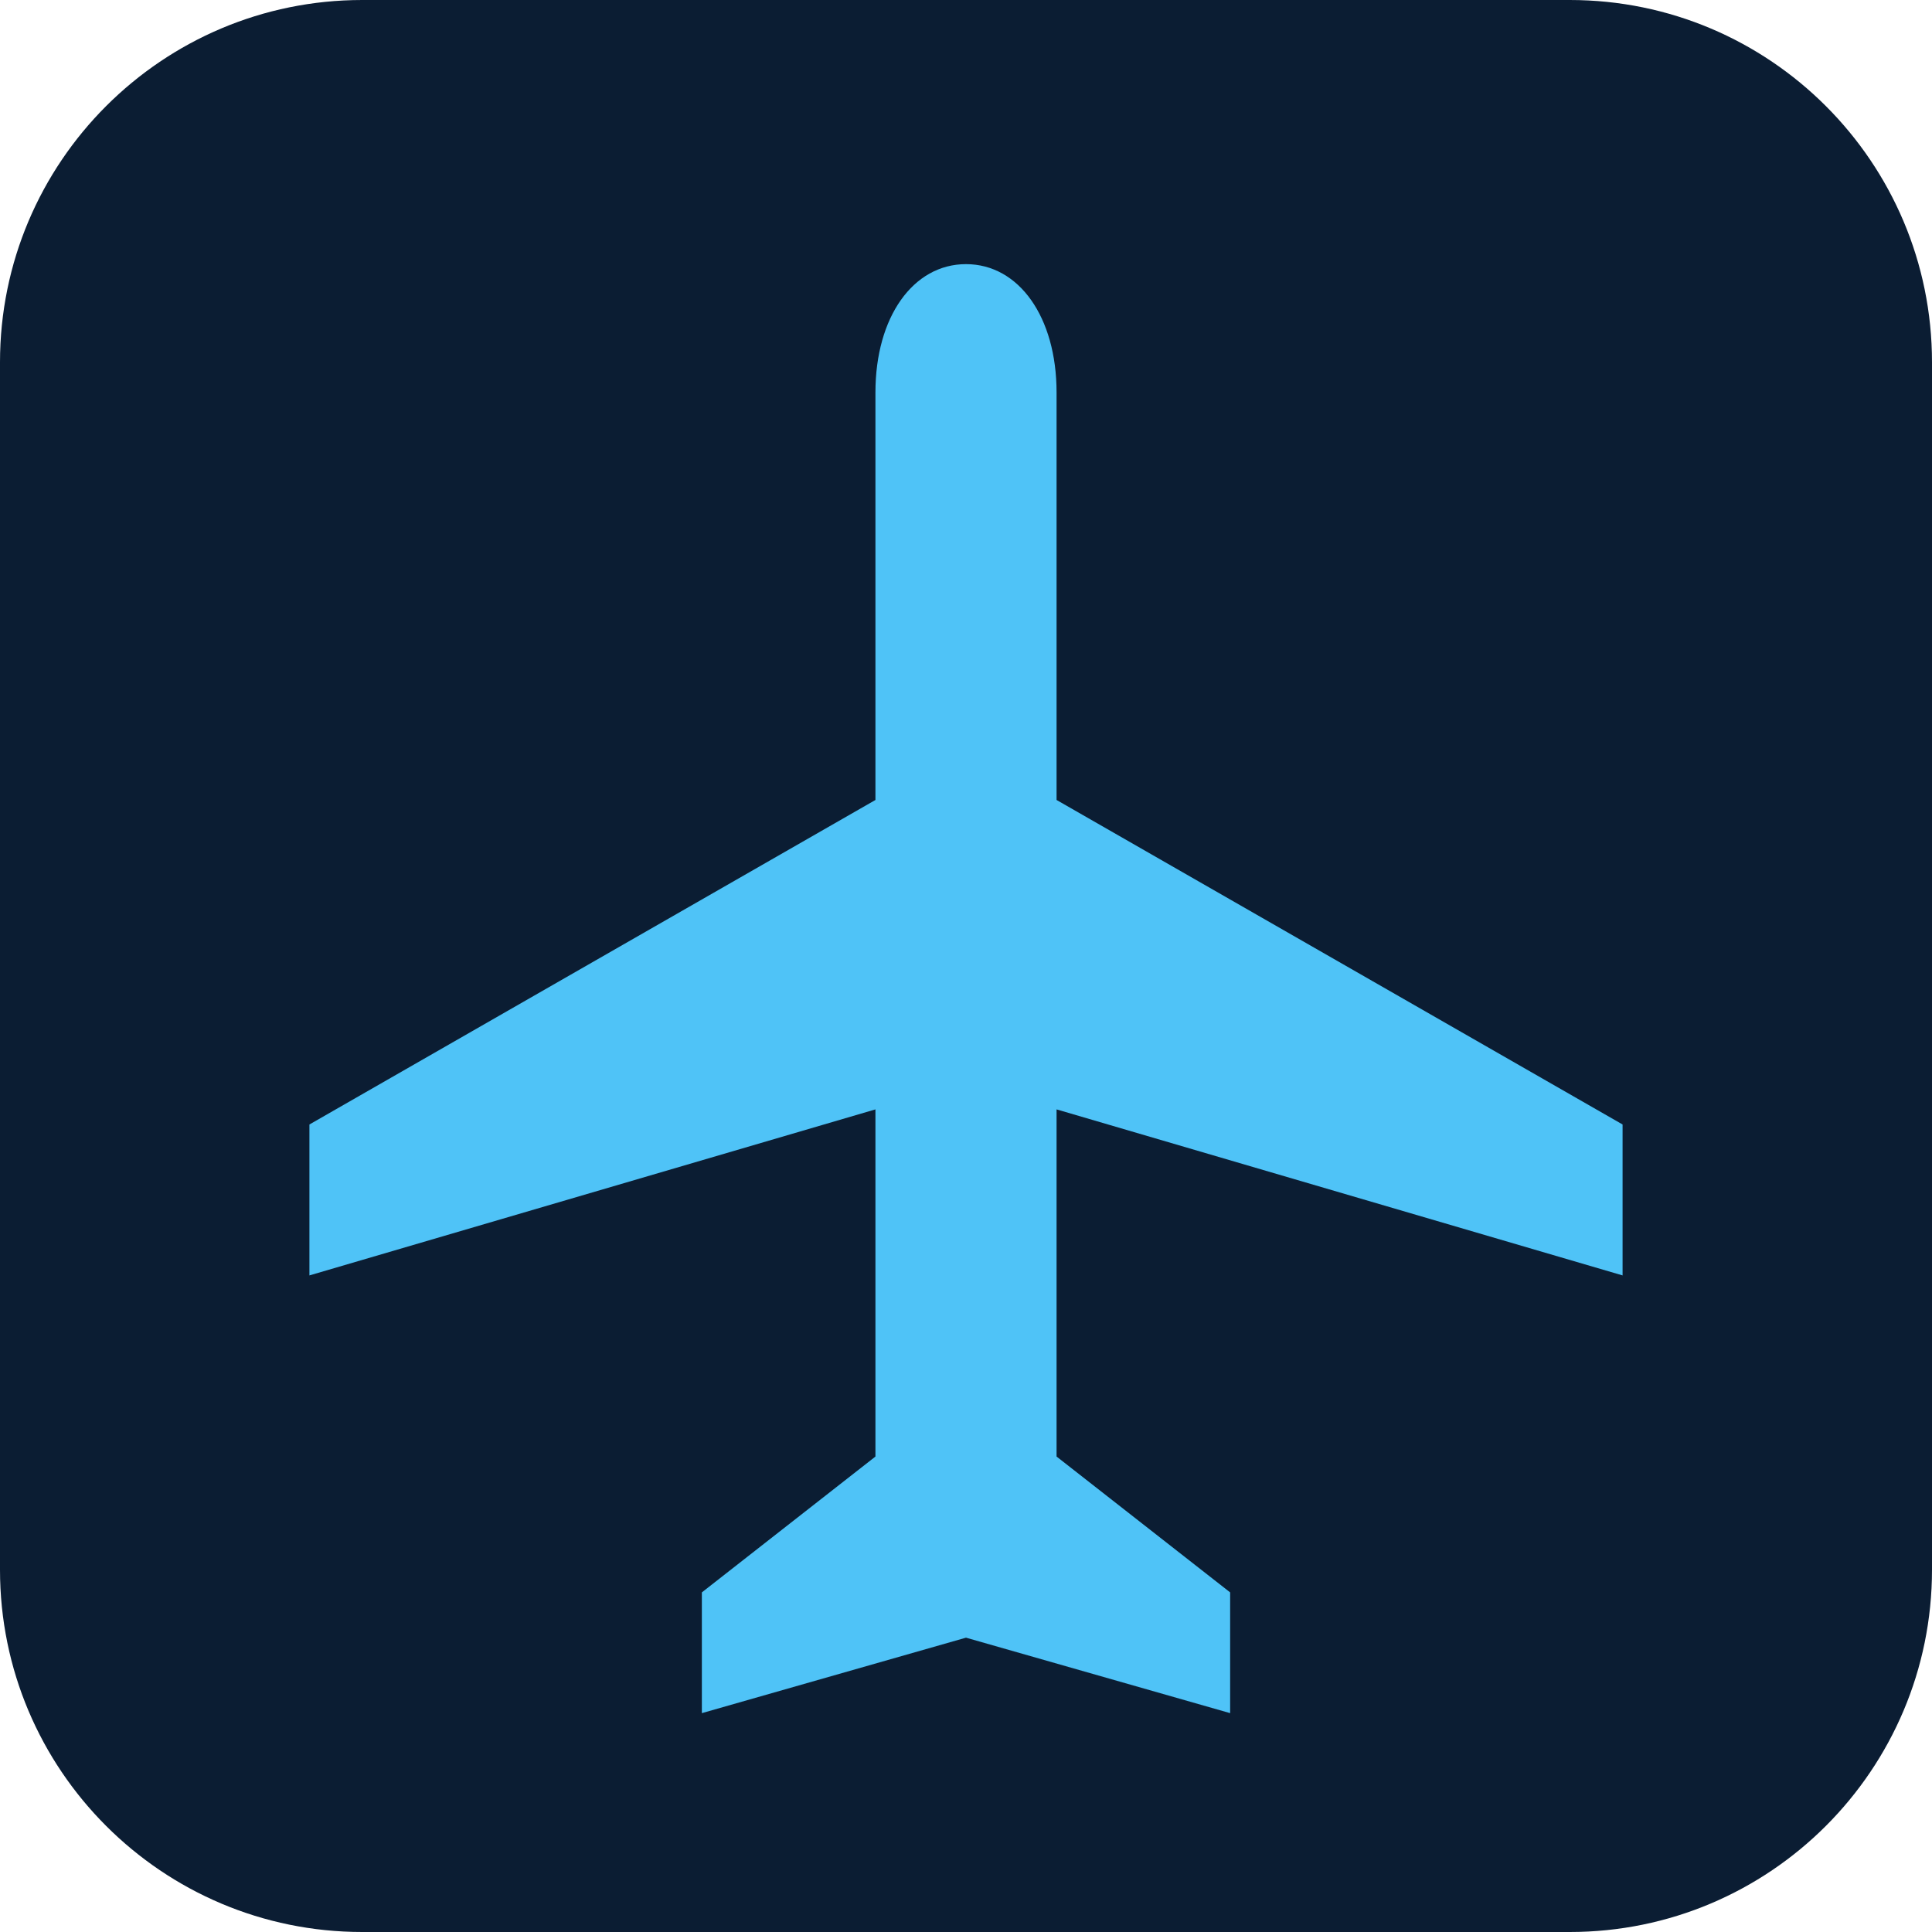
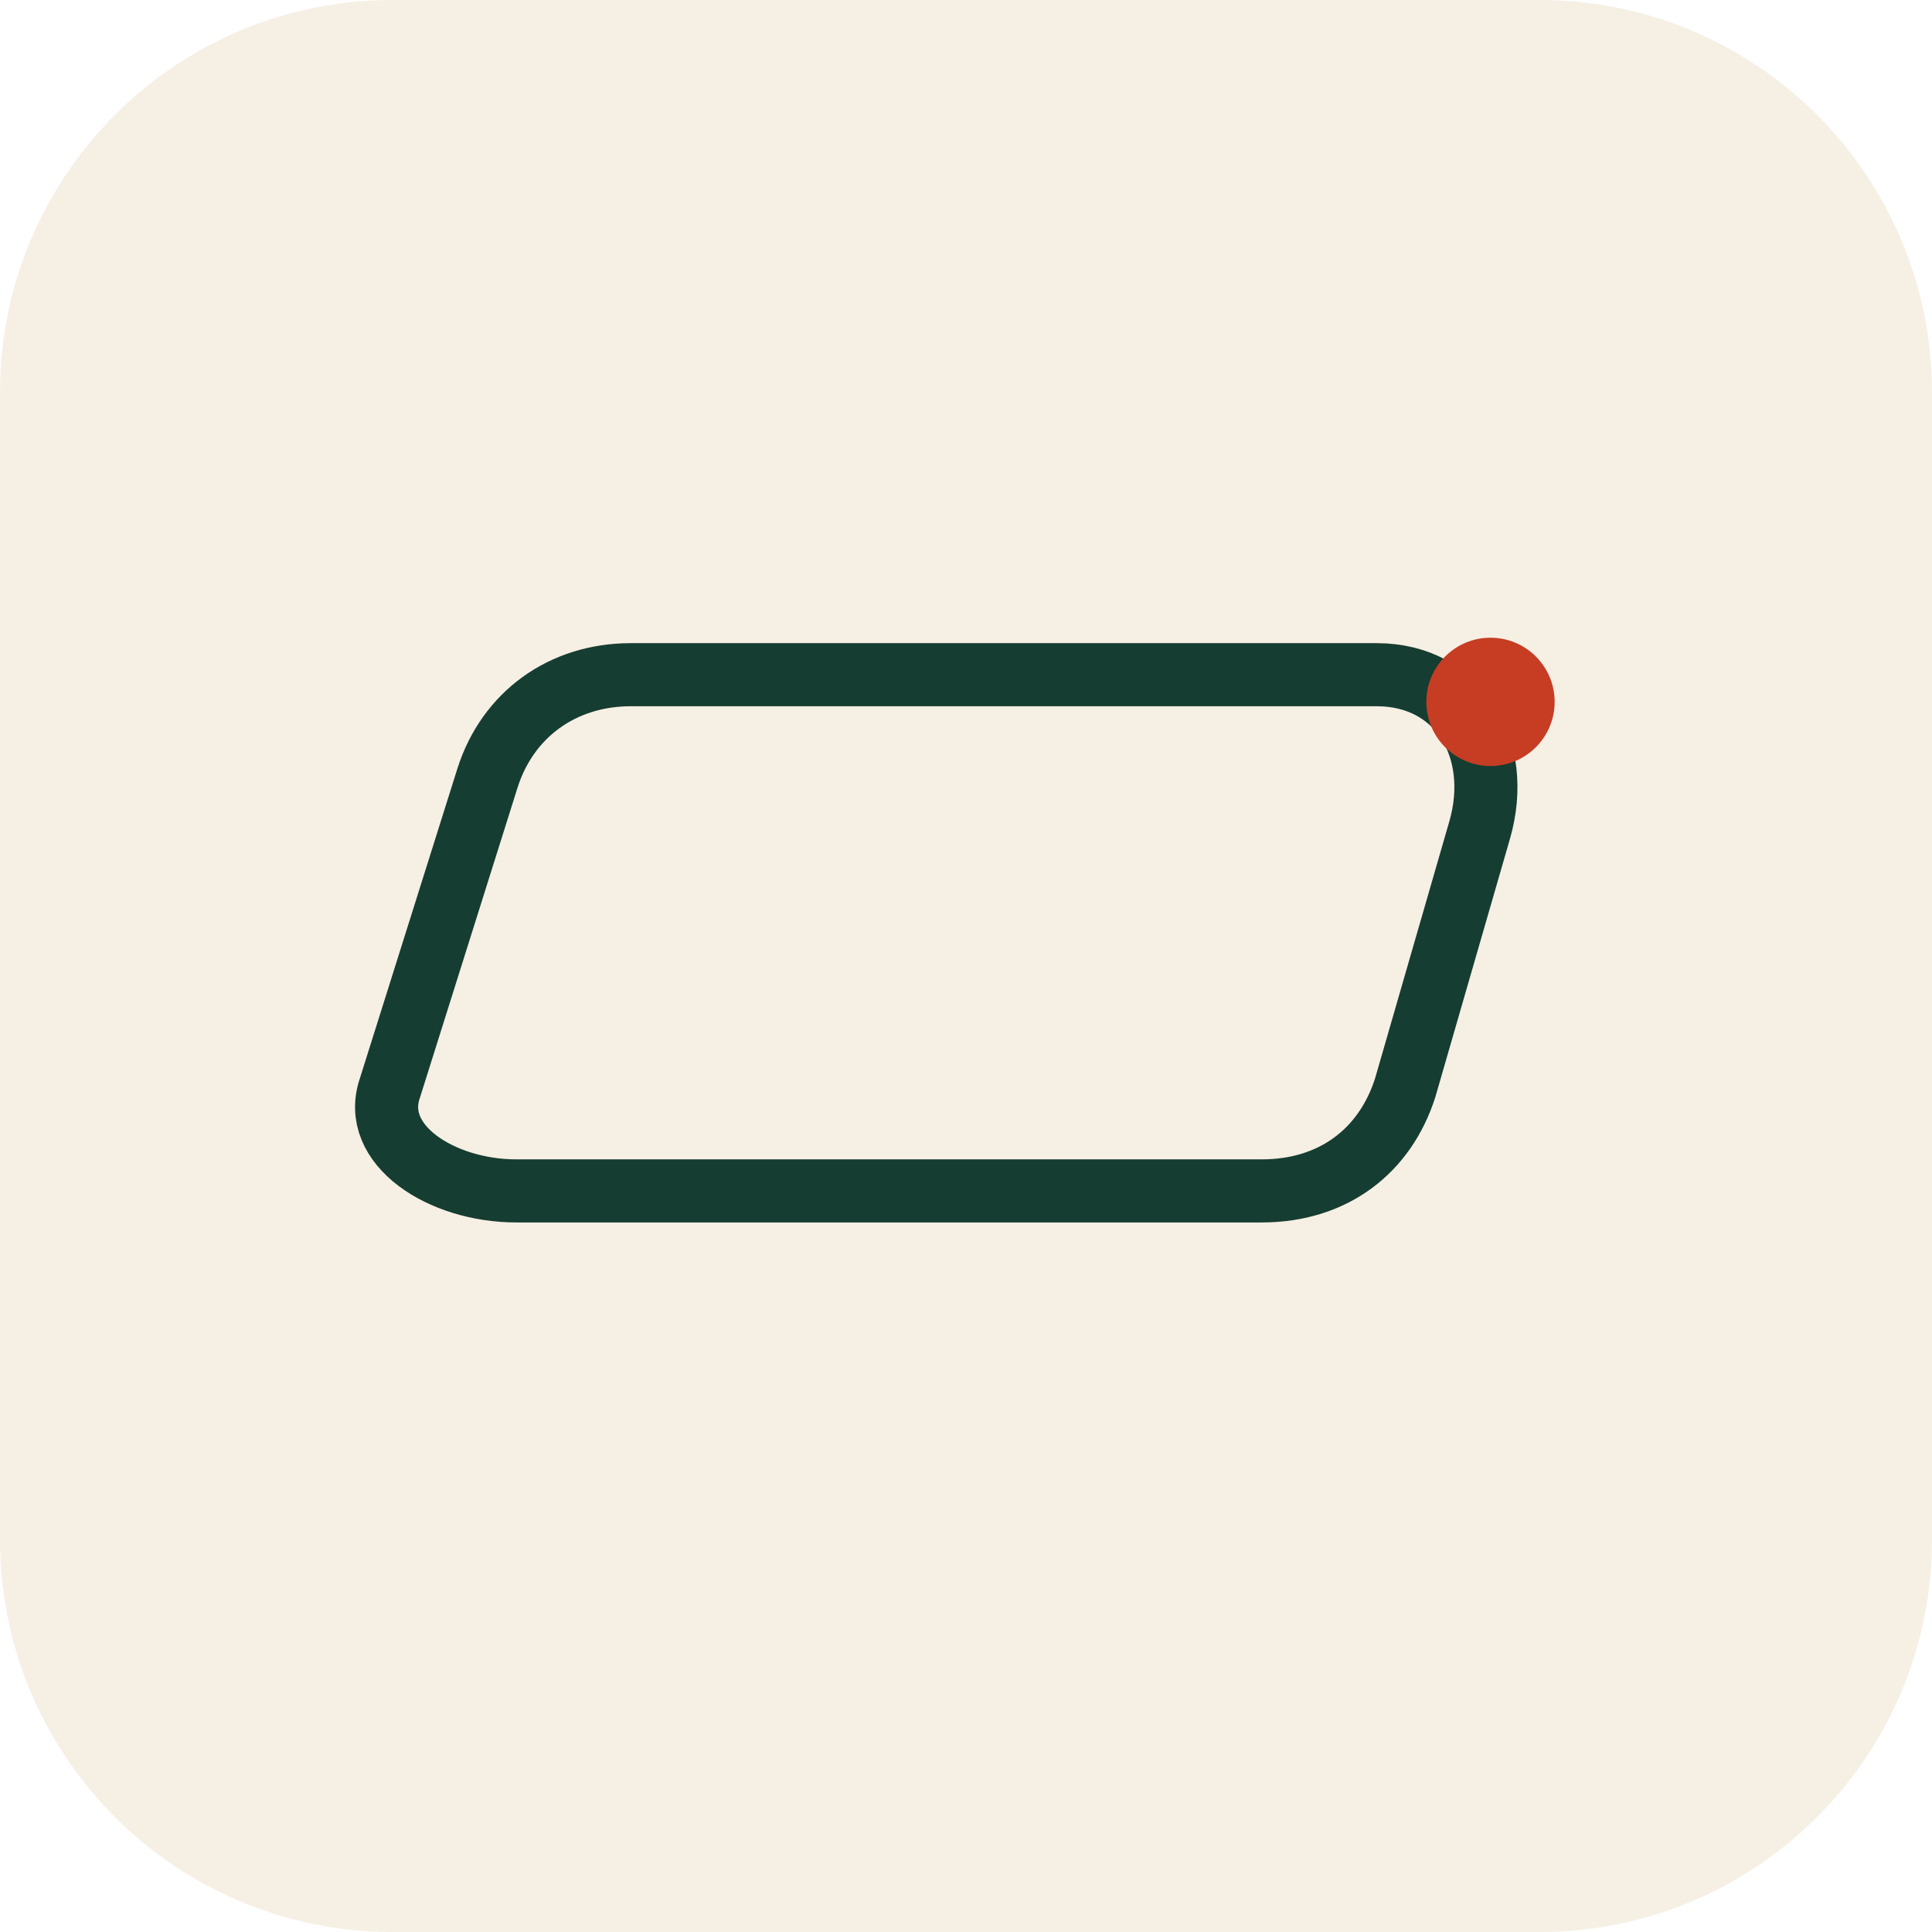
<svg xmlns="http://www.w3.org/2000/svg" viewBox="0 0 512 512">
-   <rect width="512" height="512" rx="96" fill="#0b1d33" />
-   <path d="M256 70c14 0 24 14 24 34v108l150 86v40l-150-44v92l46 36v32l-70-20-70 20v-32l46-36v-92L82 338v-40l150-86V104c0-20 10-34 24-34z" fill="#4fc3f7" />
+   <rect width="512" height="512" rx="104" fill="#f6efe4" />
+   <g transform="translate(76 156) scale(7.6)" fill="none" stroke="#163d31" stroke-width="2.2" stroke-linecap="round" stroke-linejoin="round">
+     <path d="M8 21h26c2.5 0 4.3-1.4 5-3.6l2.6-9C42.4 5.6 40.9 3 38 3H12C9.6 3 7.7 4.4 7 6.6L3.6 17.4C2.9 19.4 5.4 21 8 21z" />
+   </g>
+   <circle cx="395" cy="186" r="17" fill="#c63d24" />
</svg>
